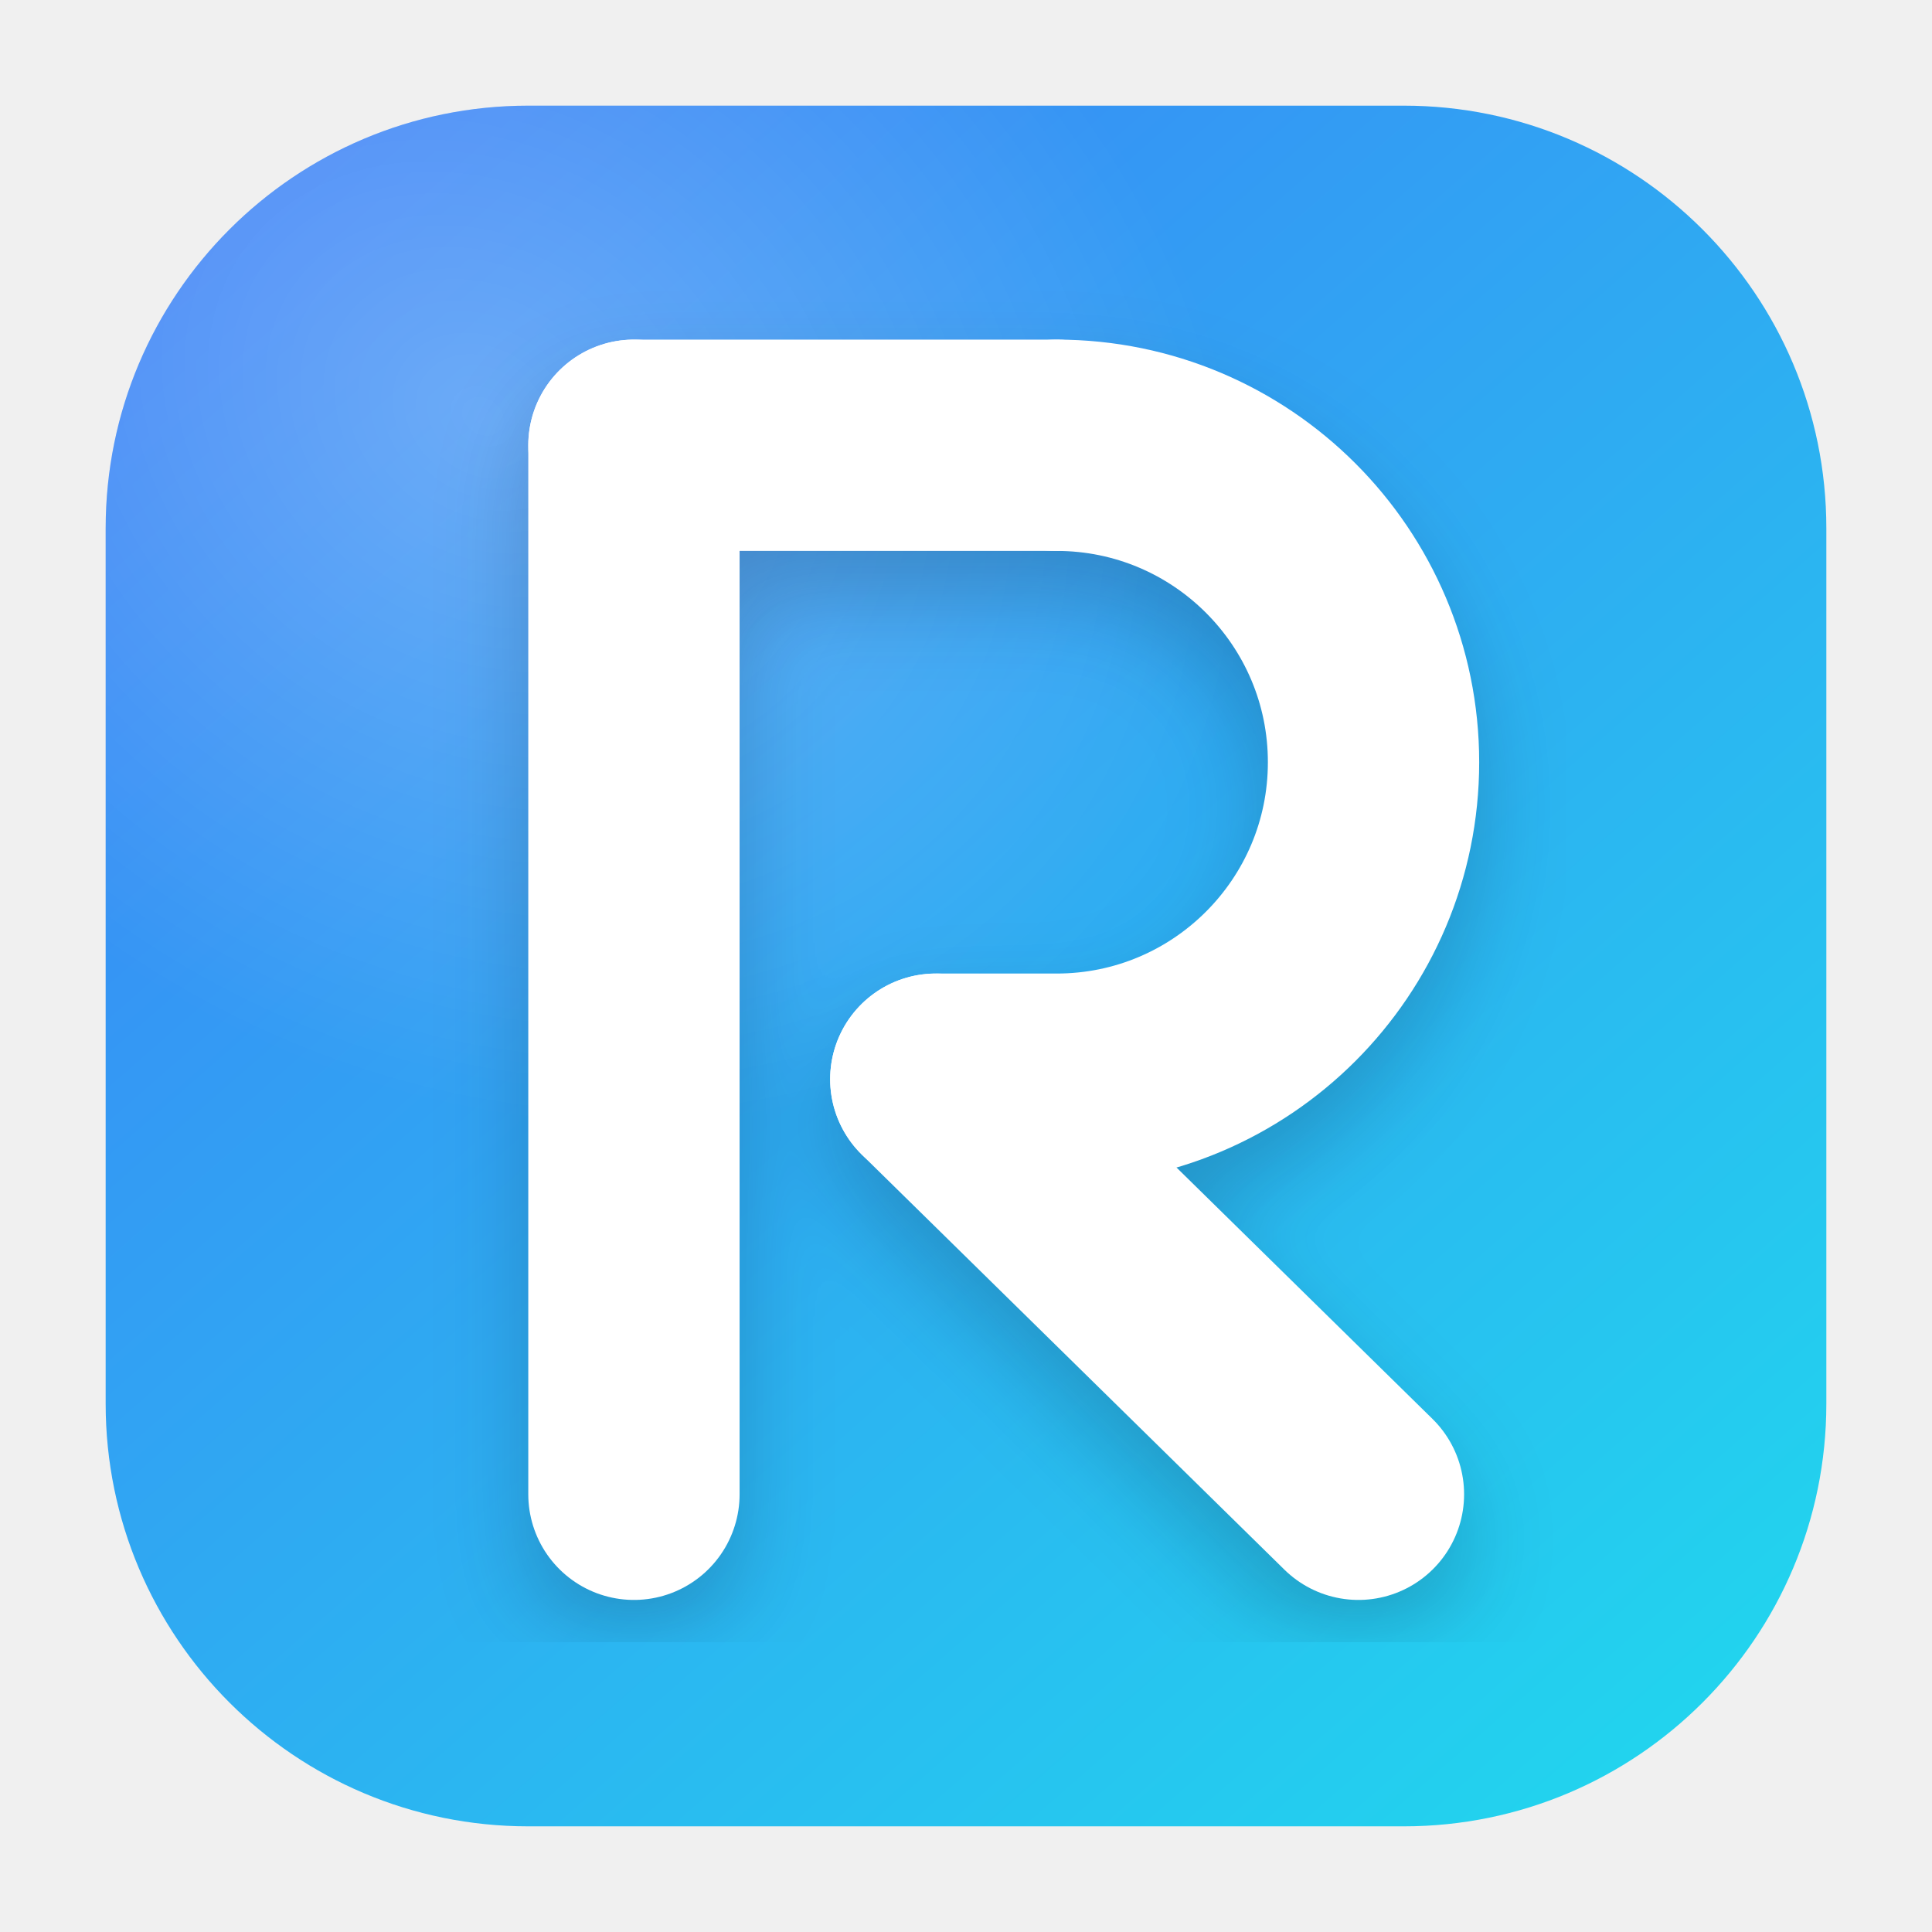
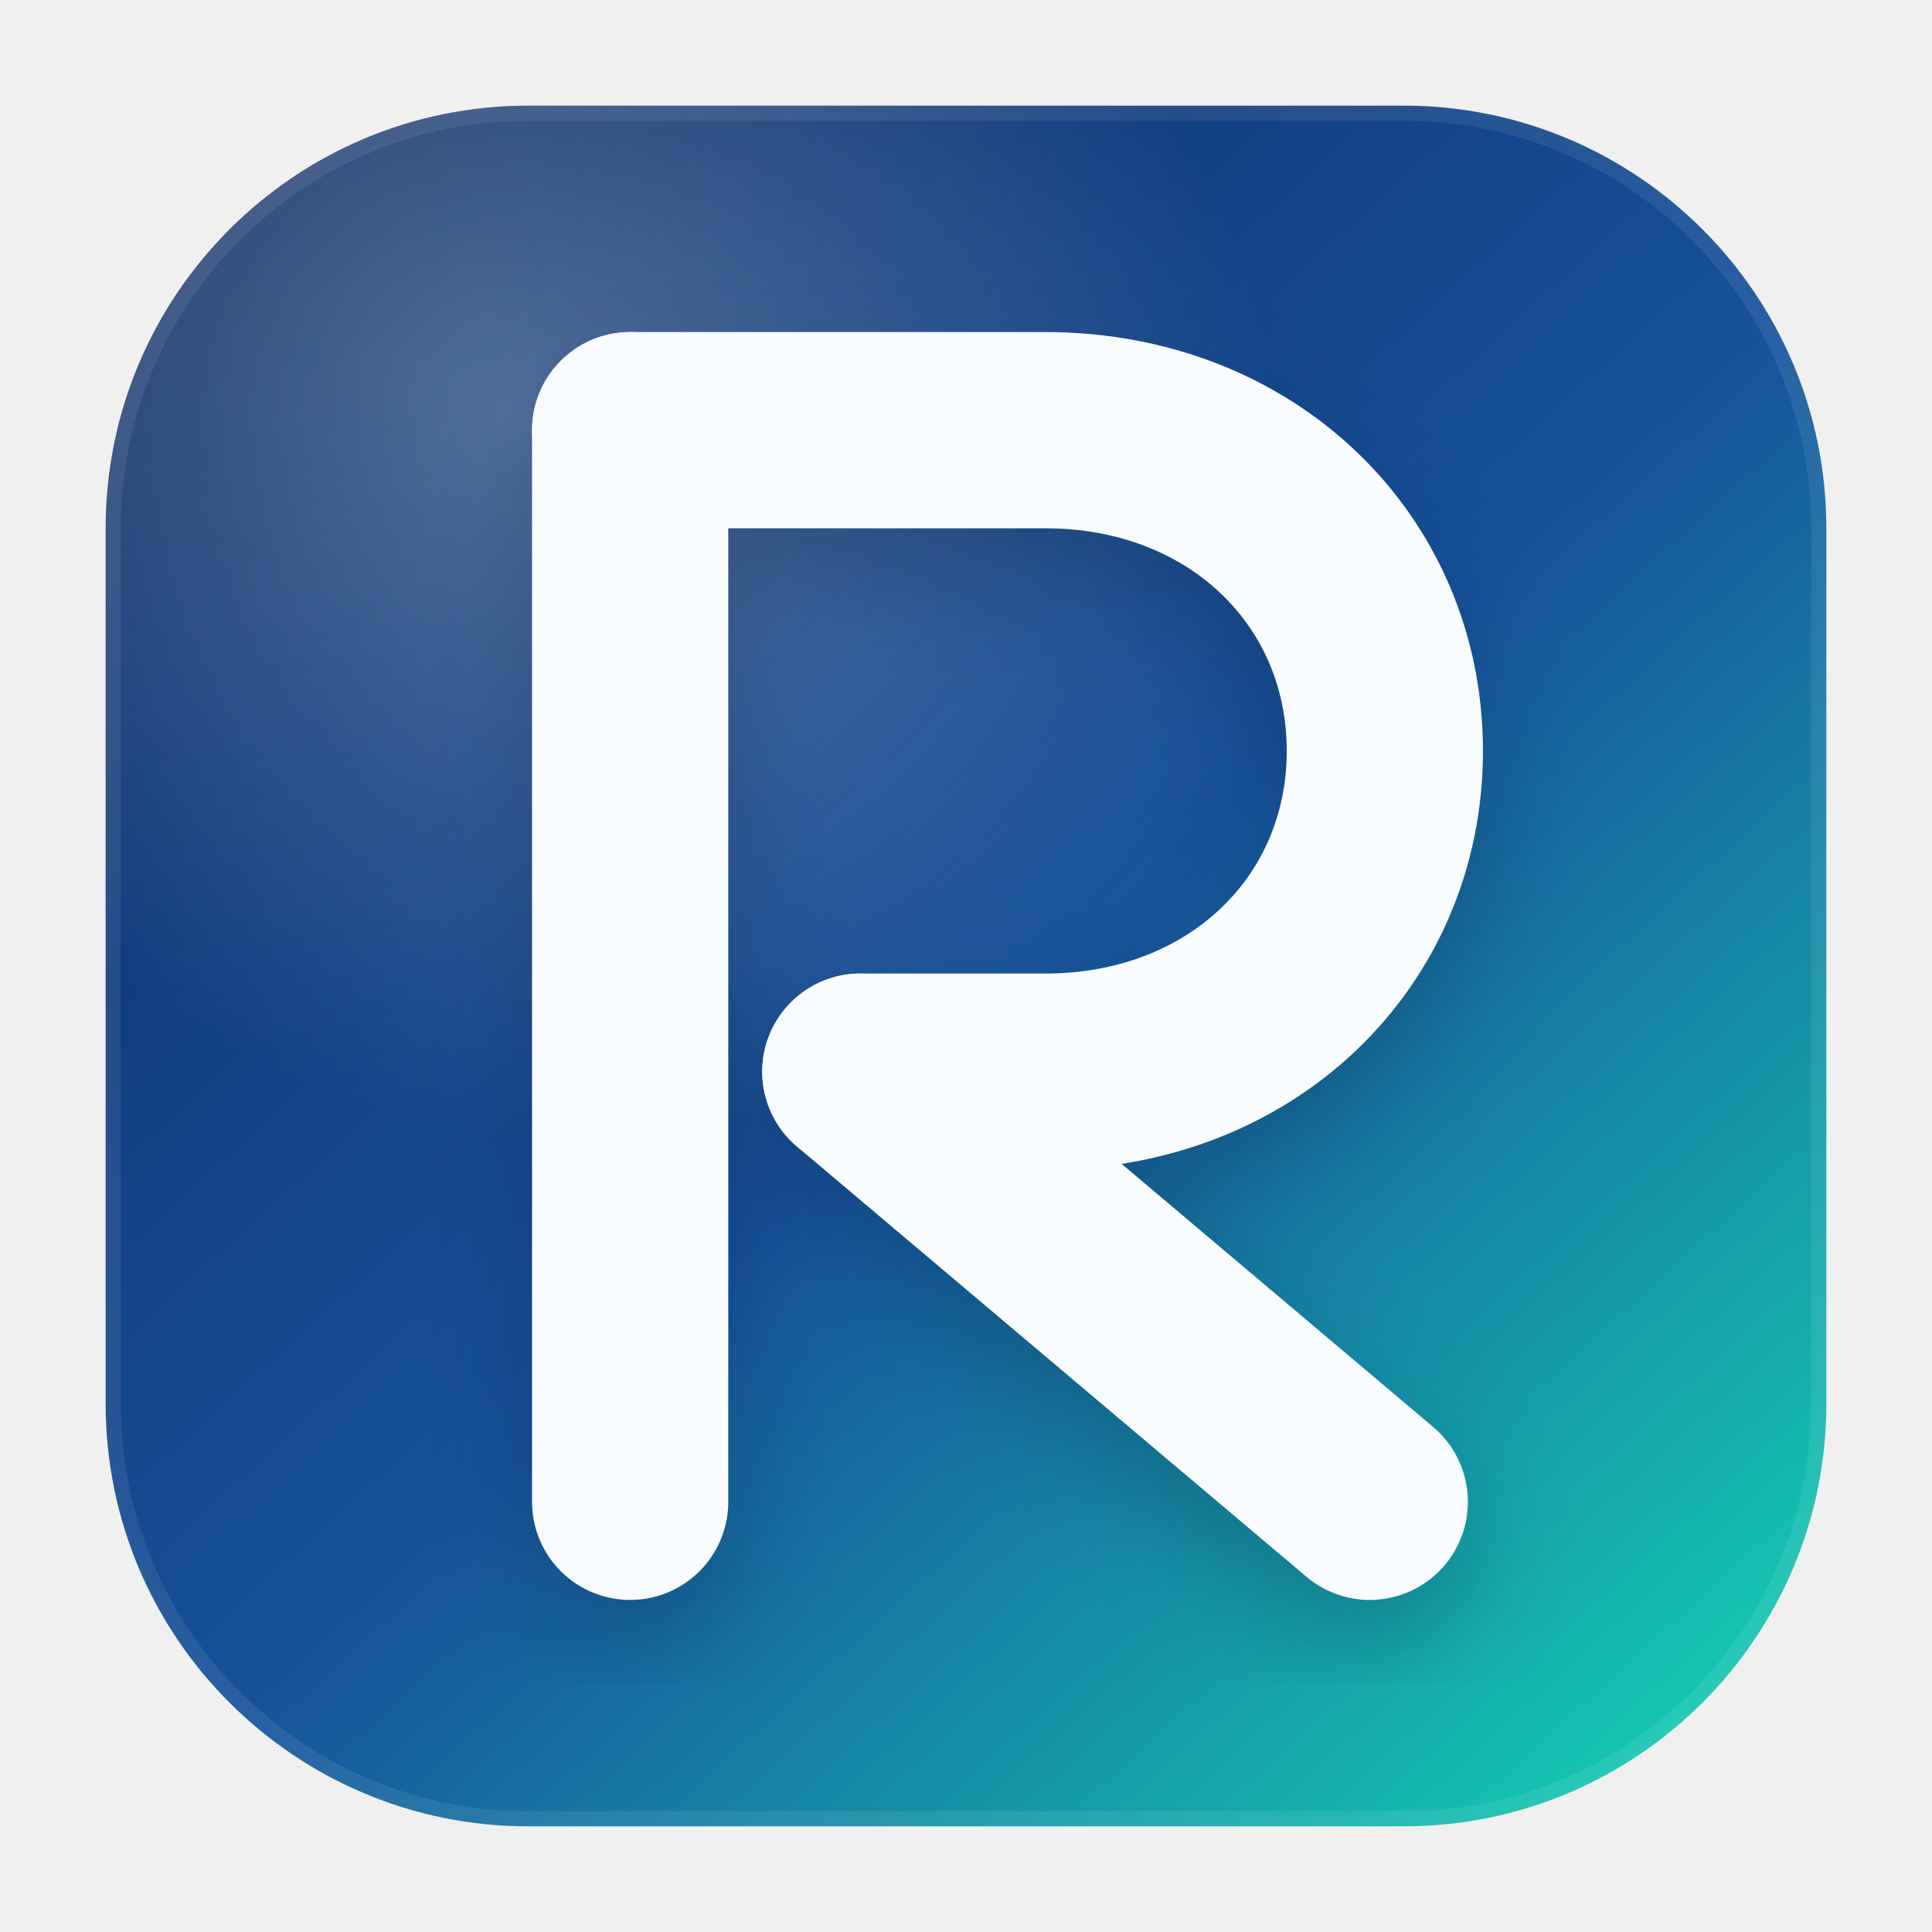
<svg xmlns="http://www.w3.org/2000/svg" width="1024" height="1024" viewBox="0 0 1024 1024" fill="none">
  <defs>
-     <linearGradient id="reprouteGradient" x1="140" y1="96" x2="868" y2="928" gradientUnits="userSpaceOnUse">
-       <stop offset="0" stop-color="#3B82F6" />
-       <stop offset="1" stop-color="#22D3EE" />
+     <linearGradient id="reproute-bg" x1="132" y1="112" x2="884" y2="940" gradientUnits="userSpaceOnUse">
+       <stop offset="0" stop-color="#0C2D66" />
+       <stop offset="0.52" stop-color="#16519A" />
+       <stop offset="1" stop-color="#15C8B2" />
    </linearGradient>
-     <radialGradient id="reprouteGlow" cx="0" cy="0" r="1" gradientUnits="userSpaceOnUse" gradientTransform="translate(256 220) rotate(35) scale(430 350)">
-       <stop stop-color="white" stop-opacity="0.26" />
+     <radialGradient id="reproute-sheen" cx="0" cy="0" r="1" gradientUnits="userSpaceOnUse" gradientTransform="translate(274 220) rotate(36) scale(432 368)">
+       <stop stop-color="white" stop-opacity="0.28" />
      <stop offset="1" stop-color="white" stop-opacity="0" />
    </radialGradient>
-     <filter id="reprouteShadow" x="184" y="154" width="646" height="716" filterUnits="userSpaceOnUse" color-interpolation-filters="sRGB">
+     <filter id="reproute-mark-shadow" x="182" y="132" width="660" height="760" filterUnits="userSpaceOnUse" color-interpolation-filters="sRGB">
      <feFlood flood-opacity="0" result="BackgroundImageFix" />
      <feColorMatrix in="SourceAlpha" type="matrix" values="0 0 0 0 0 0 0 0 0 0 0 0 0 0 0 0 0 0 127 0" result="hardAlpha" />
      <feOffset dy="24" />
-       <feGaussianBlur stdDeviation="24" />
-       <feColorMatrix type="matrix" values="0 0 0 0 0.016 0 0 0 0 0.106 0 0 0 0 0.208 0 0 0 0.22 0" />
+       <feGaussianBlur stdDeviation="28" />
+       <feColorMatrix type="matrix" values="0 0 0 0 0.02 0 0 0 0 0.094 0 0 0 0 0.204 0 0 0 0.24 0" />
      <feBlend mode="normal" in2="BackgroundImageFix" result="effect1_dropShadow_0_1" />
      <feBlend mode="normal" in="SourceGraphic" in2="effect1_dropShadow_0_1" result="shape" />
    </filter>
  </defs>
-   <rect x="56" y="56" width="912" height="912" rx="224" fill="url(#reprouteGradient)" />
-   <rect x="56" y="56" width="912" height="912" rx="224" fill="url(#reprouteGlow)" />
-   <g filter="url(#reprouteShadow)" stroke="#FFFFFF" stroke-width="112" stroke-linecap="round" stroke-linejoin="round">
-     <path d="M336 236V792" />
-     <path d="M336 236H560" />
-     <path d="M560 236C652.784 236 728 311.216 728 404C728 496.784 652.784 572 560 572H496" />
-     <path d="M496 572L720 792" />
+   <rect x="56" y="56" width="912" height="912" rx="224" fill="url(#reproute-bg)" />
+   <rect x="56" y="56" width="912" height="912" rx="224" fill="url(#reproute-sheen)" />
+   <rect x="60" y="60" width="904" height="904" rx="220" stroke="#FFFFFF" stroke-opacity="0.08" stroke-width="8" />
+   <g filter="url(#reproute-mark-shadow)" stroke="#F8FCFF" stroke-width="104" stroke-linecap="round" stroke-linejoin="round">
+     <path d="M334 228V796" />
+     <path d="M334 228H554C658 228 734 302 734 398C734 494 658 568 554 568H456" />
+     <path d="M456 568L726 796" />
  </g>
-   <circle cx="336" cy="236" r="54" fill="#FFFFFF" />
-   <circle cx="728" cy="404" r="48" fill="#FFFFFF" />
-   <circle cx="720" cy="792" r="54" fill="#FFFFFF" />
+   <circle cx="334" cy="228" r="46" fill="#F8FCFF" />
+   <circle cx="734" cy="398" r="42" fill="#F8FCFF" />
+   <circle cx="726" cy="796" r="46" fill="#F8FCFF" />
</svg>
